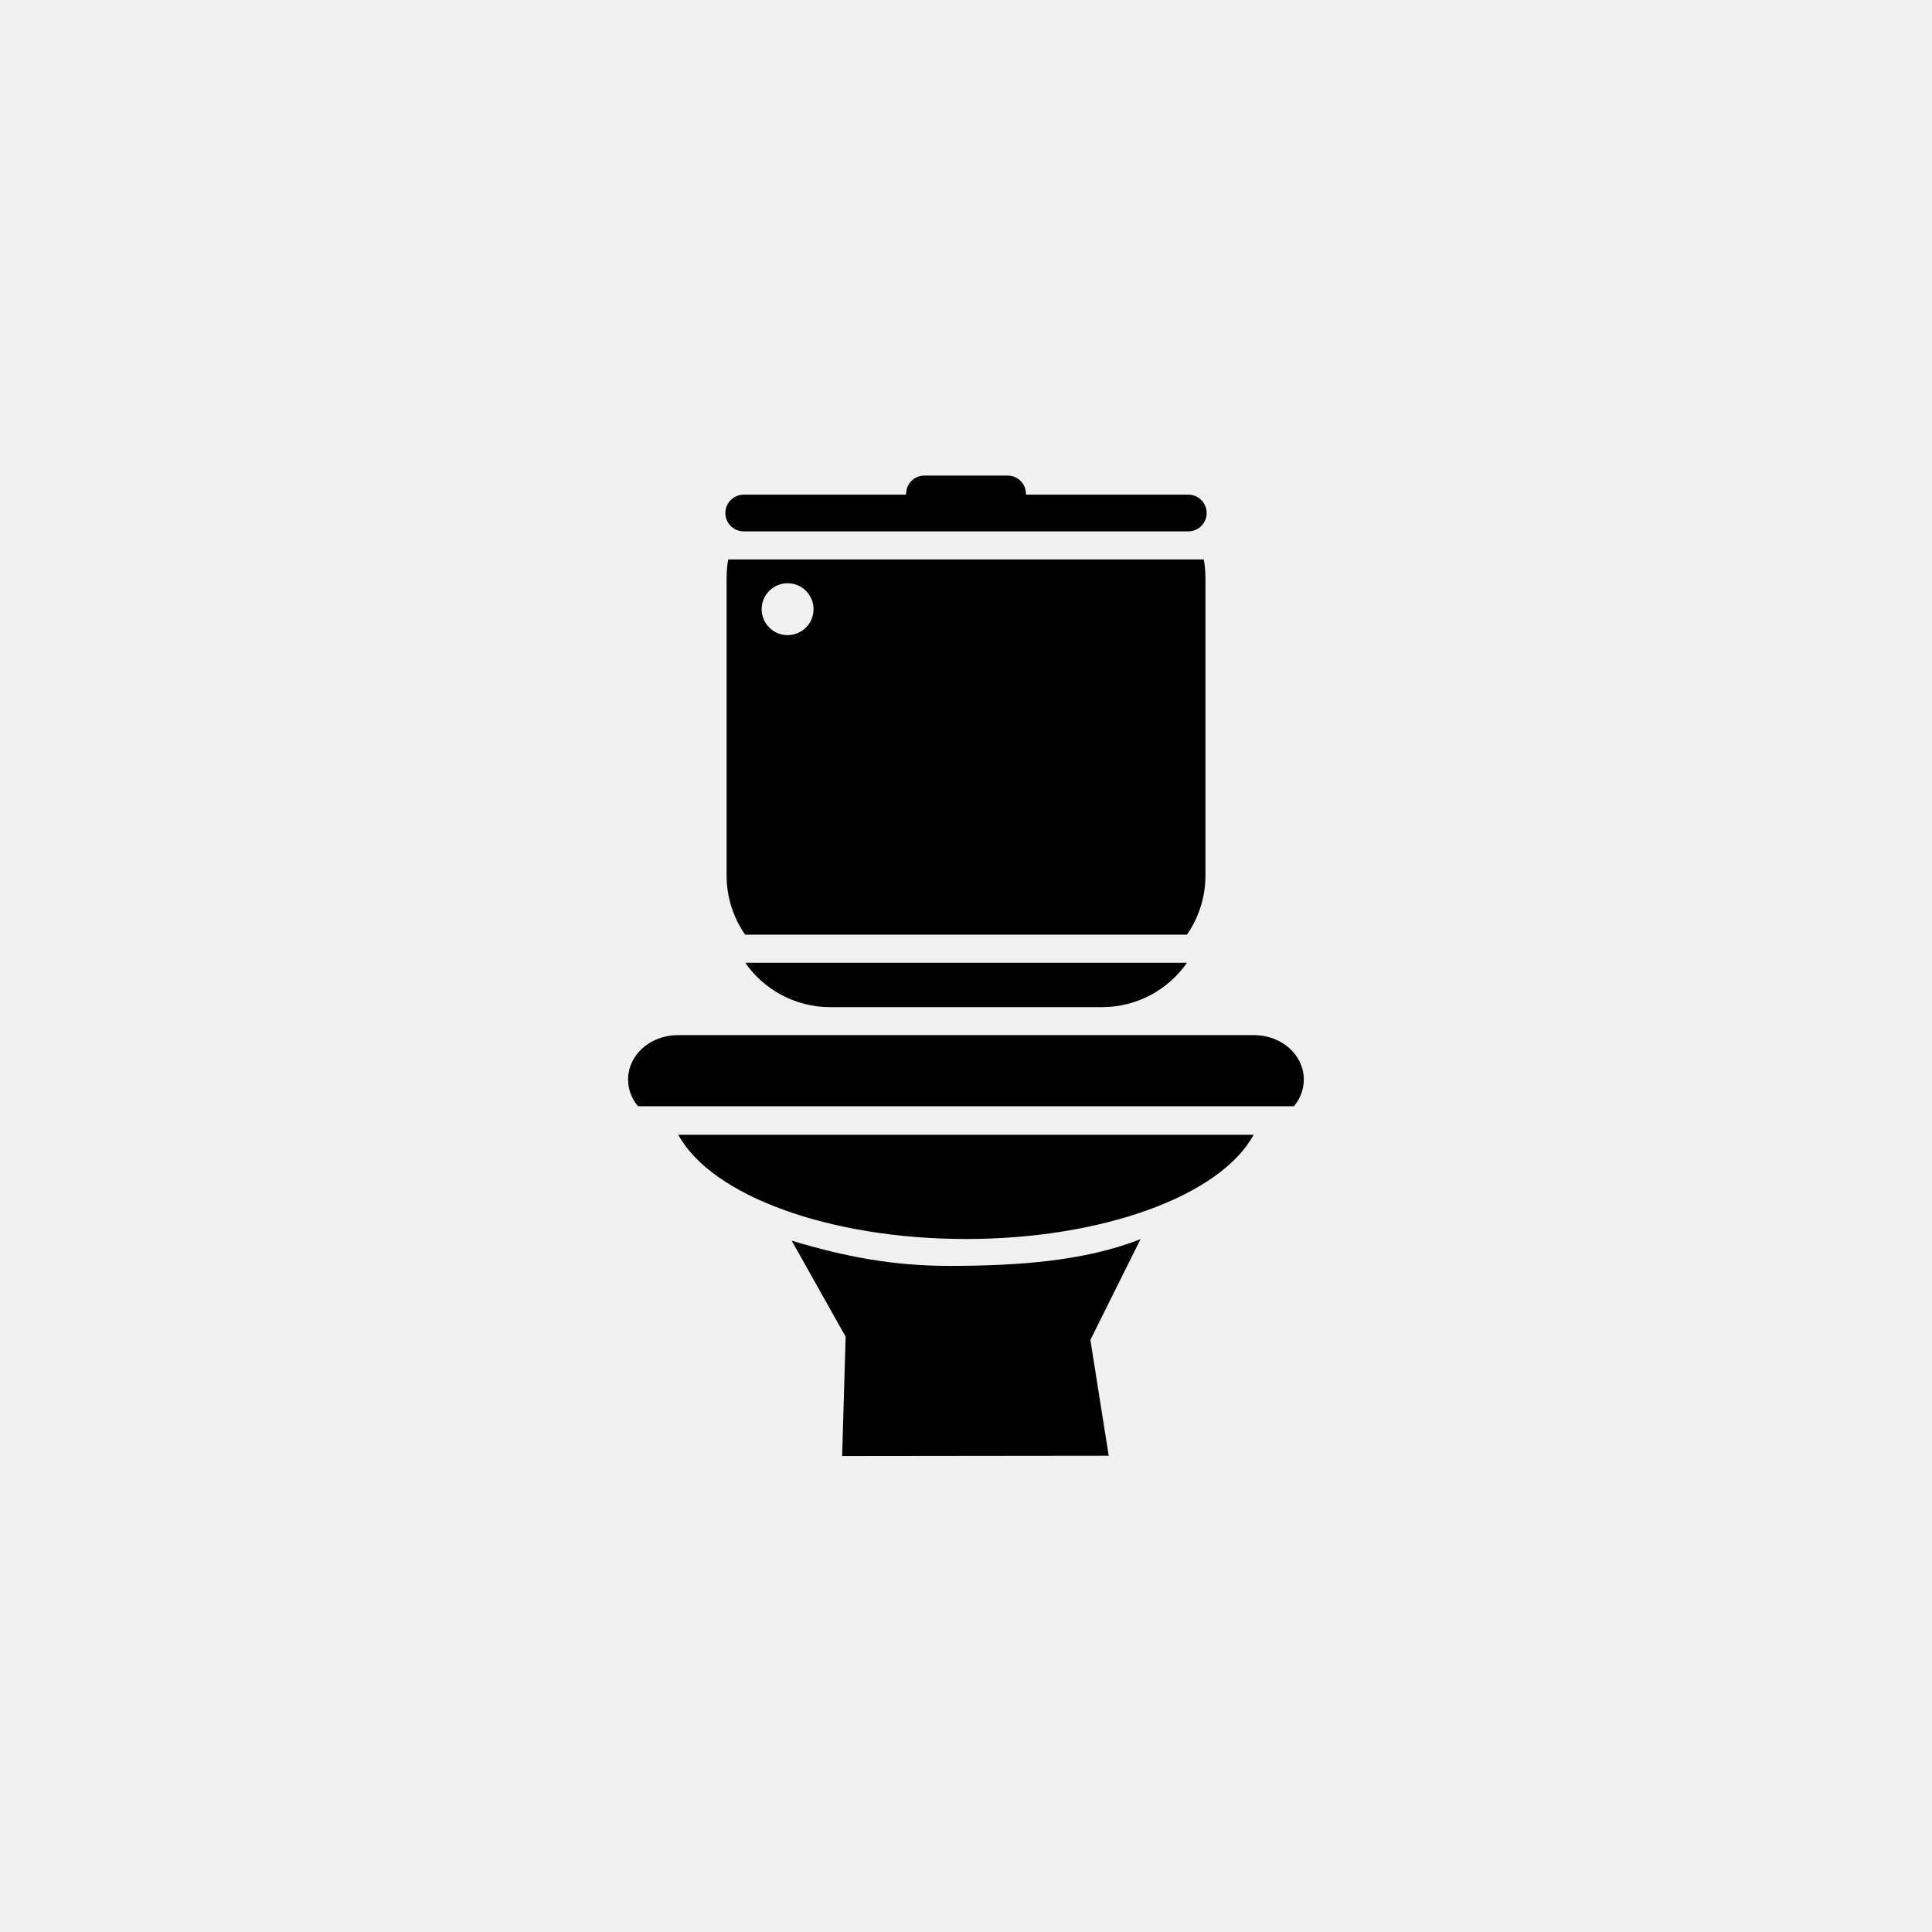
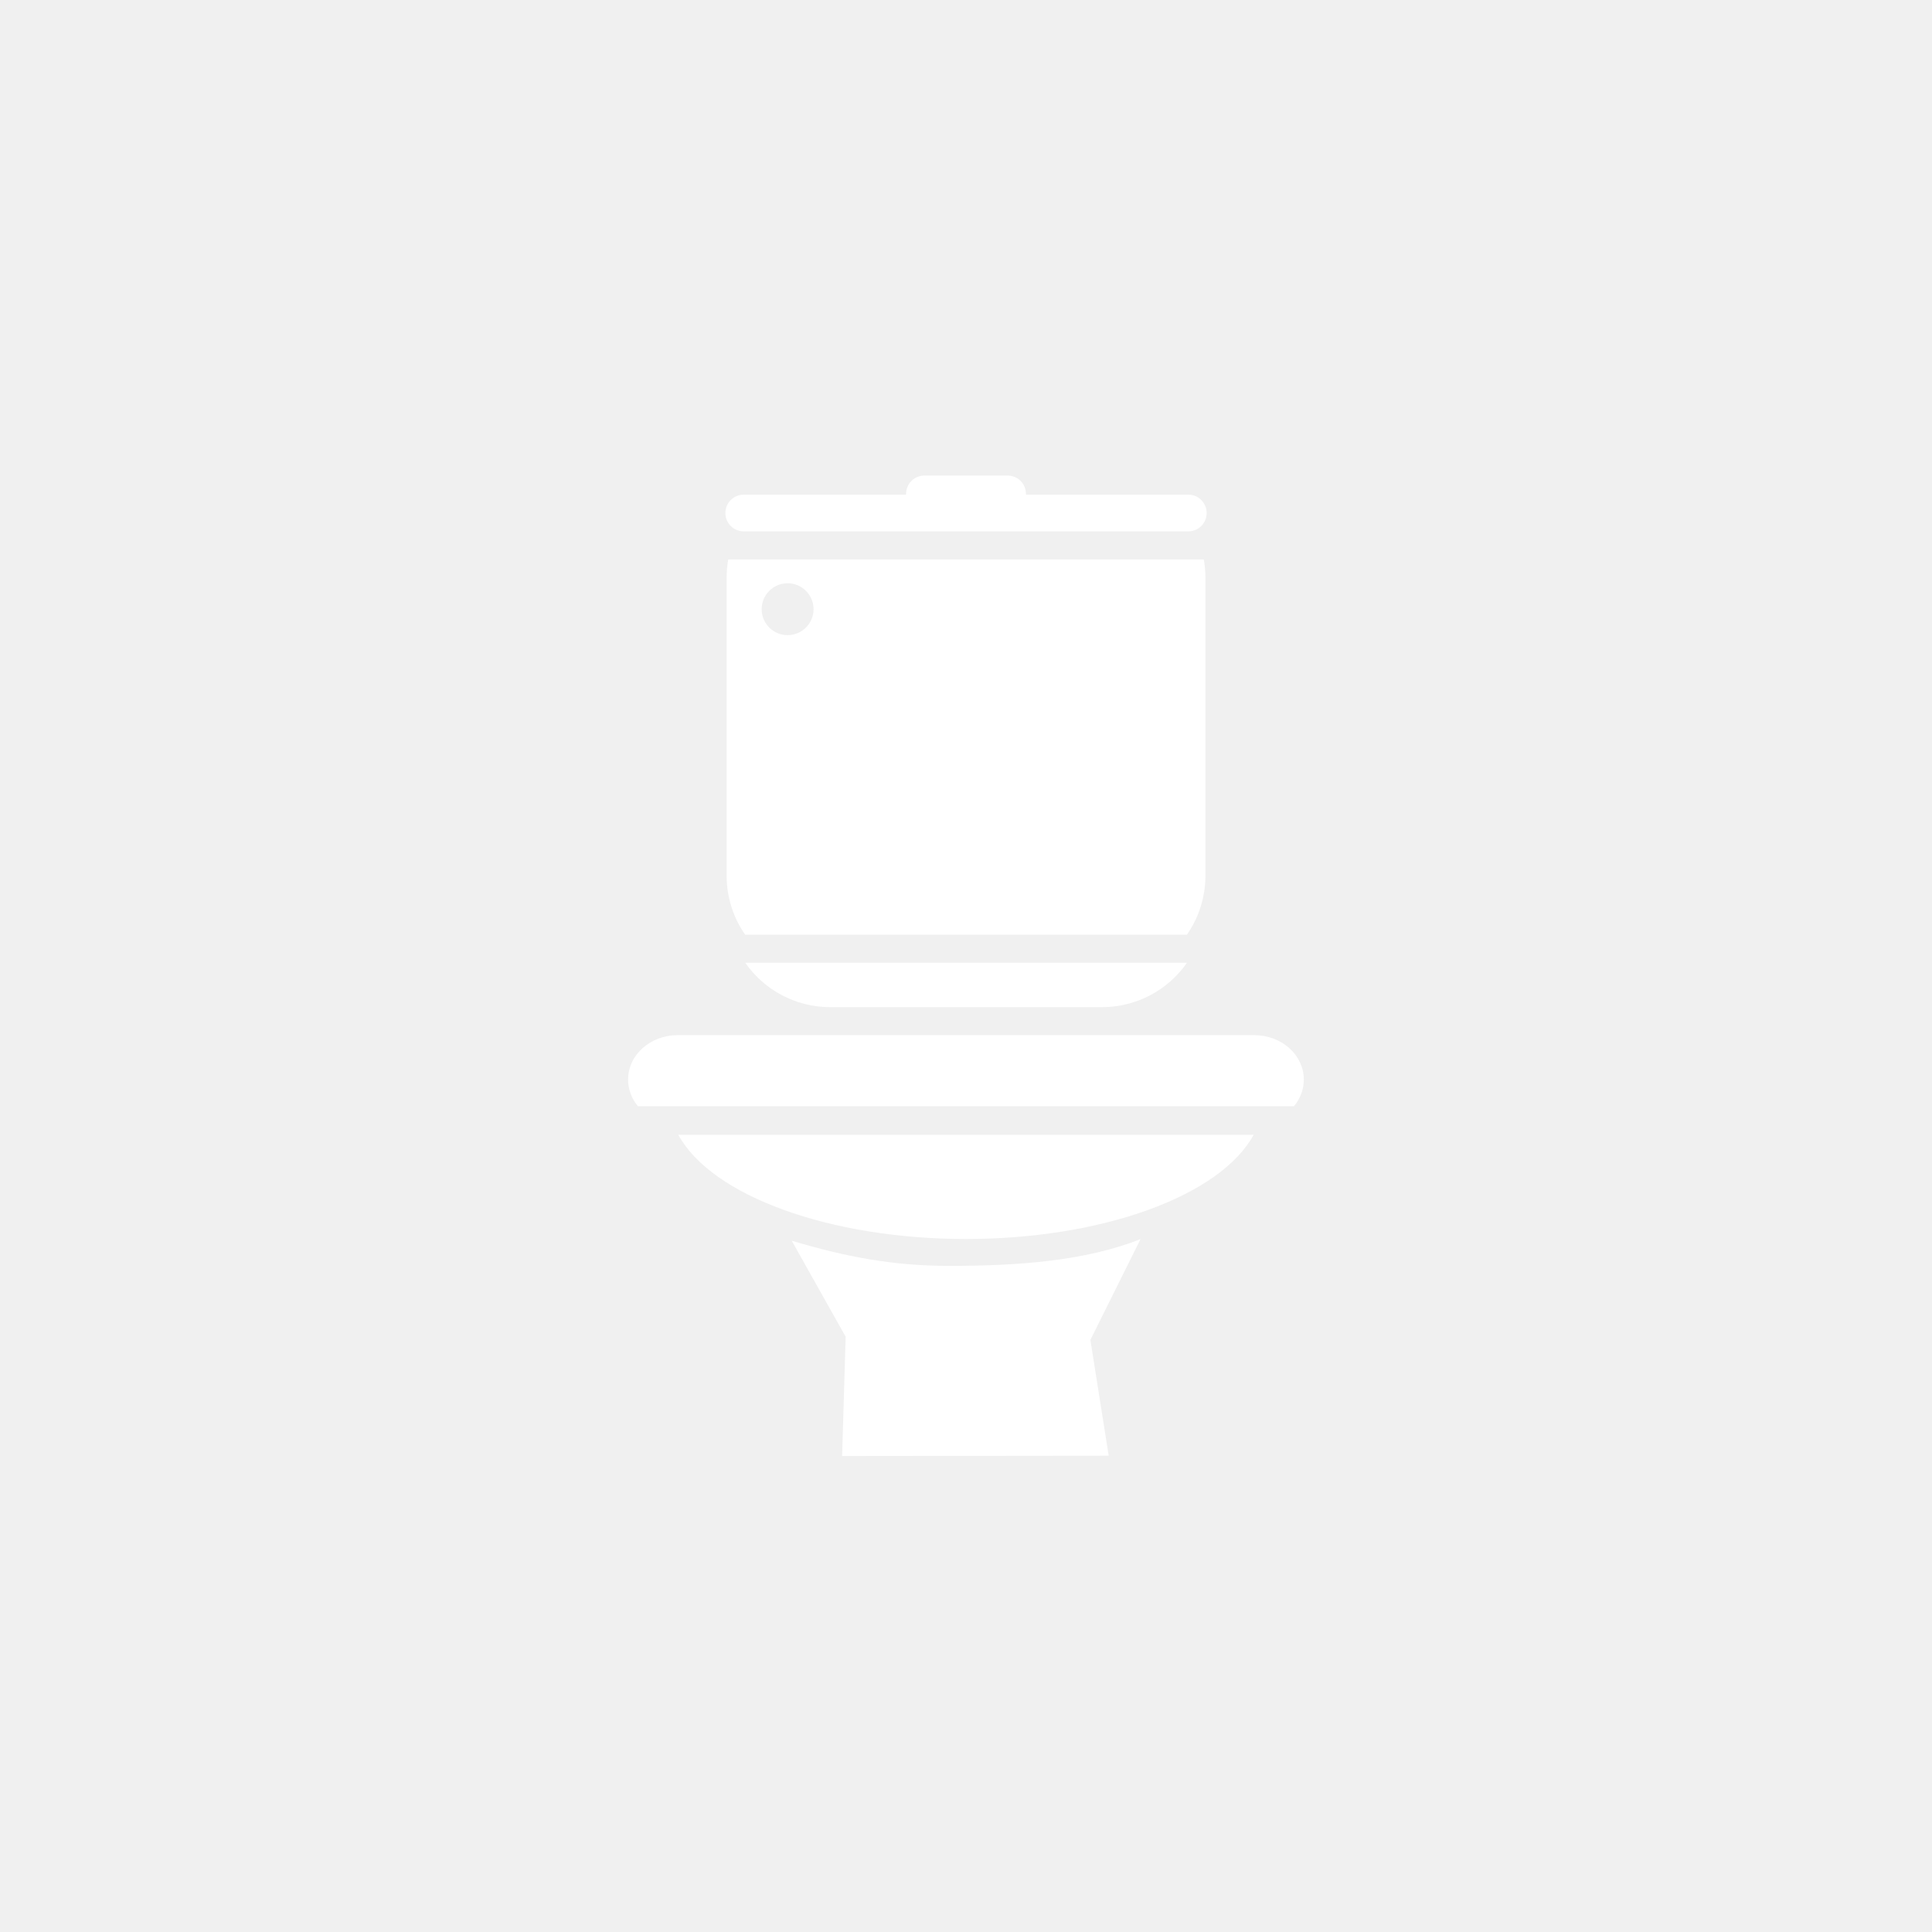
<svg xmlns="http://www.w3.org/2000/svg" viewBox="0 0 127.22 127.22" aria-hidden="true">
  <g transform="translate(241.72 -416.09)">
-     <g transform="matrix(1.7482 0 0 1.7482 129.86 165.98)" fill="currentColor">
+     <g transform="matrix(1.7482 0 0 1.7482 129.86 165.98)" fill="#ffffff">
      <path d="m-169.59 189.74c-2.079 0.826-4.611 1.009-7.213 1.009-2.114-1.4e-4 -3.913-0.345-5.926-0.949l2.032 3.617-0.133 4.493 10.041-0.011-0.69-4.362z" stroke-width=".529" />
      <path d="m-165.33 185.81h-21.671a11.178 5.204 0 0 0 10.835 3.926 11.178 5.204 0 0 0 10.837-3.926z" />
      <path transform="matrix(4.4787 0 0 4.4787 -523.46 -326.32)" d="m75.12 113.51c-0.232 0-0.418 0.167-0.418 0.374 0 0.084 0.031 0.162 0.083 0.224h5.517c0.052-0.062 0.083-0.14 0.083-0.224 0-0.207-0.186-0.374-0.418-0.374z" />
      <path d="m-167.84 179.33h-16.64c0.705 1.013 1.88 1.674 3.214 1.674h10.212c1.335 0 2.509-0.661 3.214-1.674z" stroke-width=".559" />
      <path d="m-185.12 164.14c-0.041 0.226-0.061 0.46-0.061 0.699v11.2c0 0.832 0.257 1.602 0.698 2.235h16.64c0.44-0.633 0.698-1.403 0.698-2.235v-11.2c0-0.238-0.022-0.472-0.062-0.699zm2.237 0.896a0.978 0.978 0 0 1 0.977 0.978 0.978 0.978 0 0 1-0.977 0.977 0.978 0.978 0 0 1-0.978-0.977 0.978 0.978 0 0 1 0.978-0.978z" stroke-width=".559" />
      <path d="m-177.73 160.98c-0.383 0-0.691 0.309-0.691 0.692 0 9e-3 2.4e-4 0.018 5.6e-4 0.027h-6.115c-0.383 0-0.692 0.309-0.692 0.692 0 0.383 0.309 0.691 0.692 0.691h16.744c0.383 0 0.692-0.308 0.692-0.691 0-0.383-0.309-0.692-0.692-0.692h-6.115c3.2e-4 -9e-3 5.6e-4 -0.018 5.6e-4 -0.027 0-0.383-0.308-0.692-0.691-0.692z" />
    </g>
  </g>
</svg>
